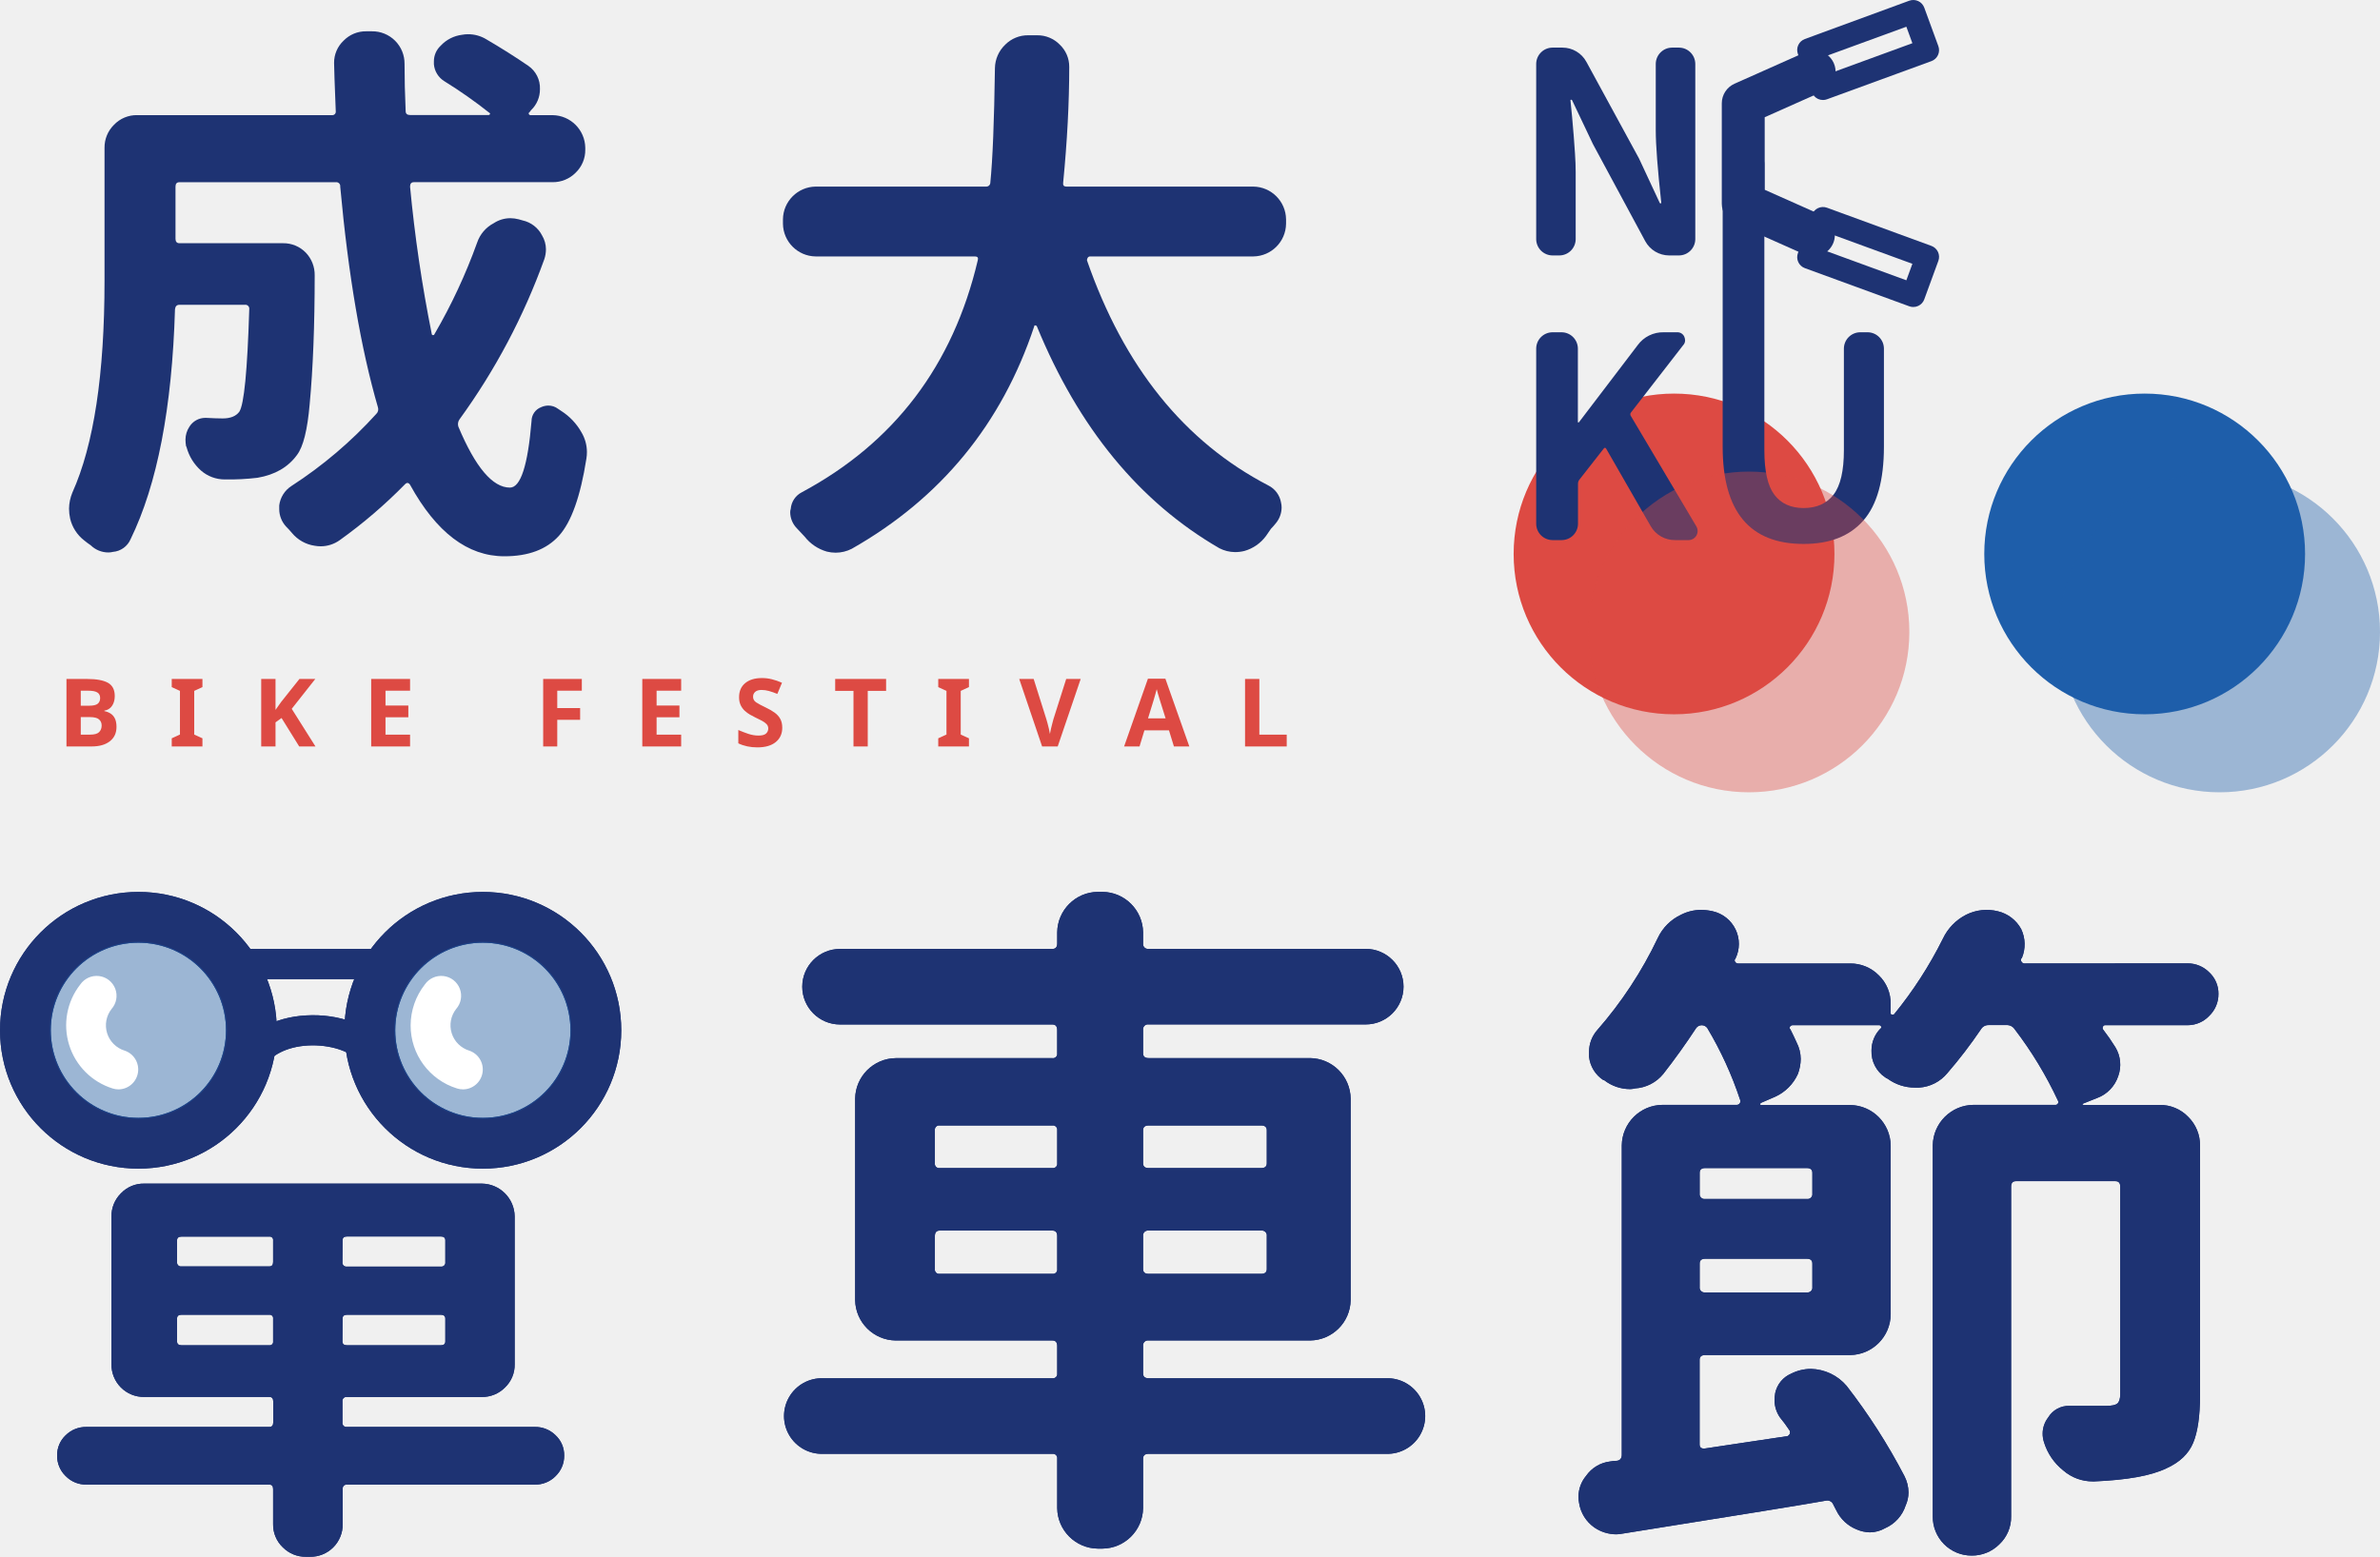
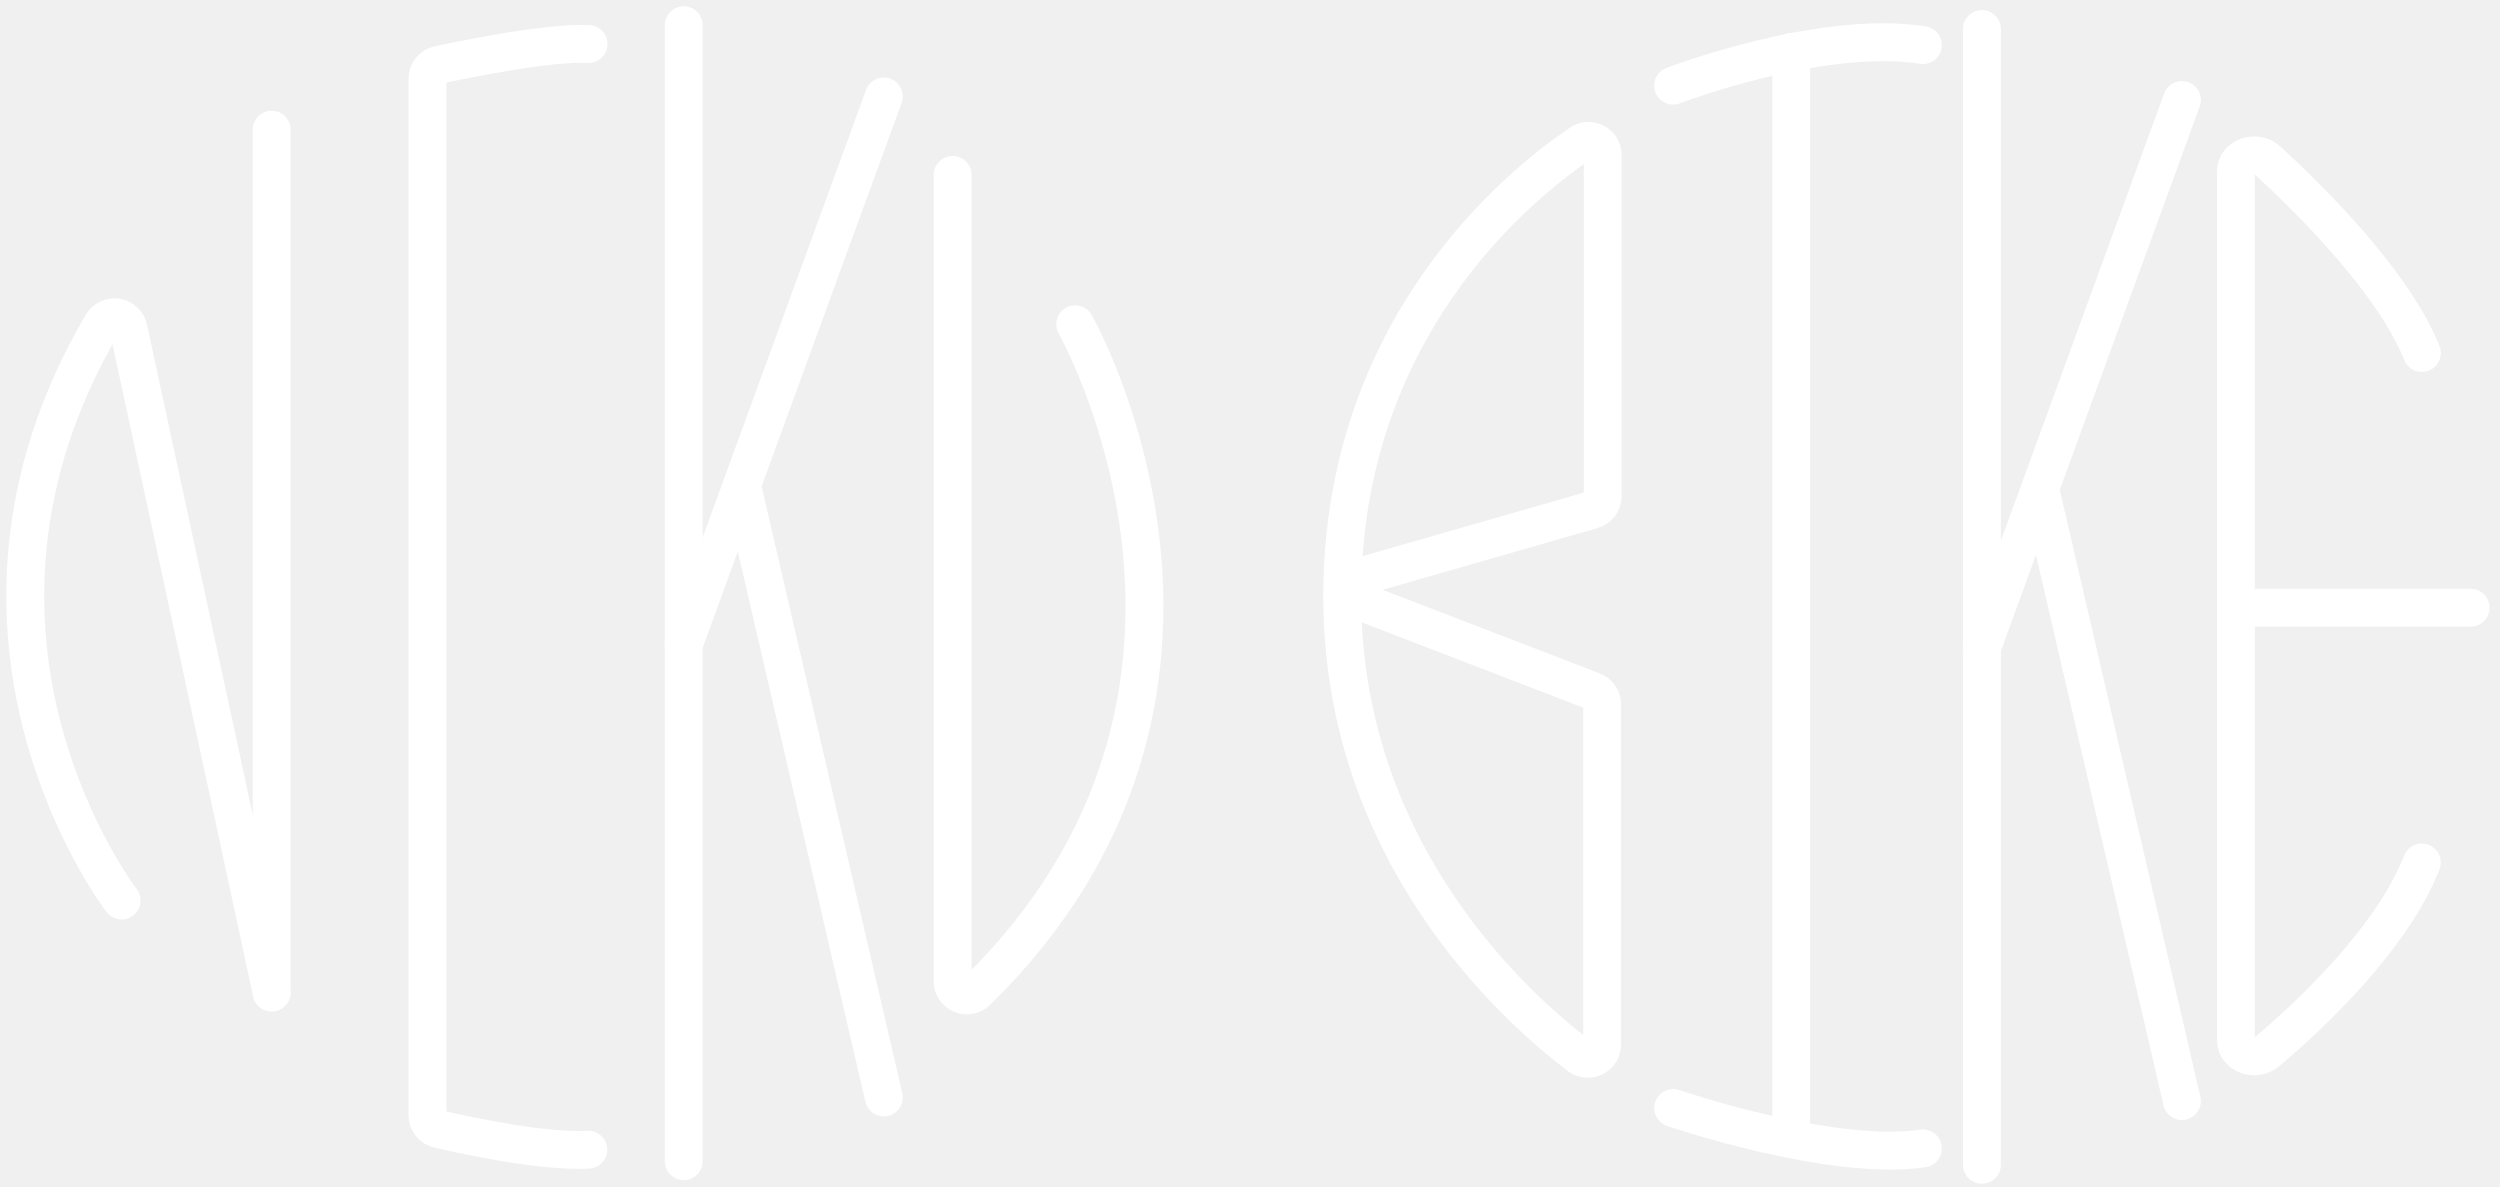
- <svg xmlns="http://www.w3.org/2000/svg" viewBox="0 0 837 547.69">
-   <defs>
-     <style>
-       .cls-1 {
-         fill: #1e3373;
-       }
- 
-       .cls-2, .cls-4, .cls-6 {
-         fill: #dd4a43;
-       }
- 
-       .cls-3, .cls-5 {
-         fill: #1e5eaa;
-       }
- 
-       .cls-4, .cls-5 {
-         opacity: 0.4;
-       }
- 
-       .cls-6 {
-         font-size: 33.23px;
-         font-family: GenYoGothicTW-Bold-TTF, GenYoGothic TW TTF;
-         font-weight: 700;
-         letter-spacing: 0.5em;
-       }
- 
-       .cls-7 {
-         fill: #fff;
-       }
-     </style>
-   </defs>
-   <g id="圖層_2" data-name="圖層 2">
-     <g id="圖層_4" data-name="圖層 4">
-       <g>
-         <path class="cls-1" d="M487.55,484.85a13.3,13.3,0,1,1,0,26.59H403.94c-1.3,0-1.94.56-1.94,1.69v17.4a14.43,14.43,0,0,1-14.25,14.25h-1.7a14.43,14.43,0,0,1-14.25-14.25v-17.4a1.5,1.5,0,0,0-1.69-1.69H289.39a13.3,13.3,0,1,1,0-26.59h80.72a1.5,1.5,0,0,0,1.69-1.69V473.5c0-1.29-.57-1.94-1.69-1.94H315a14.43,14.43,0,0,1-14.26-14.25V386.5A14.45,14.45,0,0,1,315,372.24h55.1a1.5,1.5,0,0,0,1.69-1.69v-8.21c0-1.29-.57-1.94-1.69-1.94H295.43a13.29,13.29,0,1,1,0-26.58h74.68c1.12,0,1.69-.64,1.69-1.93V328a14.43,14.43,0,0,1,14.25-14.25h1.7A14.43,14.43,0,0,1,402,328v3.87a1.71,1.71,0,0,0,1.94,1.93H480.3a13.29,13.29,0,1,1,0,26.58H403.94a1.71,1.71,0,0,0-1.94,1.94v8.21c0,1.13.64,1.69,1.94,1.69h56.78A14.45,14.45,0,0,1,475,386.5v70.81a14.43,14.43,0,0,1-14.26,14.25H403.94A1.71,1.71,0,0,0,402,473.5v9.66c0,1.13.64,1.69,1.94,1.69ZM330.47,395.93a1.49,1.49,0,0,0-1.69,1.69v11.6a1.49,1.49,0,0,0,1.69,1.69h39.64a1.5,1.5,0,0,0,1.69-1.69v-11.6a1.5,1.5,0,0,0-1.69-1.69Zm-1.69,50.5a1.49,1.49,0,0,0,1.69,1.69h39.64a1.5,1.5,0,0,0,1.69-1.69v-11.6c0-1.29-.57-1.93-1.69-1.93H330.47c-1.13,0-1.69.64-1.69,1.93ZM445.5,397.62c0-1.13-.65-1.69-1.93-1.69H403.94c-1.3,0-1.94.56-1.94,1.69v11.6c0,1.13.64,1.69,1.94,1.69h39.63c1.28,0,1.93-.56,1.93-1.69Zm-1.93,50.5c1.28,0,1.93-.56,1.93-1.69v-11.6a1.71,1.71,0,0,0-1.93-1.93H403.94a1.71,1.71,0,0,0-1.94,1.93v11.6c0,1.13.64,1.69,1.94,1.69Z" />
-         <path class="cls-1" d="M769.32,338.9a10.65,10.65,0,0,1,7.61,3.14,10.18,10.18,0,0,1,3.26,7.61,10.57,10.57,0,0,1-3.26,7.73,10.42,10.42,0,0,1-7.61,3.27h-29a.77.77,0,0,0-.73.48,1,1,0,0,0,0,1,74,74,0,0,1,4.35,6.28,11.81,11.81,0,0,1,1,10.15,12.31,12.31,0,0,1-7.49,7.73l-4.84,1.93a.22.22,0,0,0-.24.25c0,.16.16.24.49.24h26.58a13.62,13.62,0,0,1,10.15,4.23,13.89,13.89,0,0,1,4.11,10v88q0,10.88-2.42,16.67t-9.43,8.94q-8,3.87-25.37,4.59H736a15.7,15.7,0,0,1-10.39-3.86,20.29,20.29,0,0,1-6.77-9.91,9.7,9.7,0,0,1-.48-3.14,9.29,9.29,0,0,1,1.93-5.56,8.43,8.43,0,0,1,7.49-4.11h13q2.9,0,3.87-.84t1-3.27v-73c0-1.28-.56-1.93-1.69-1.93h-35c-1.13,0-1.69.65-1.69,1.93v116a13.09,13.09,0,0,1-4.11,9.78,13.56,13.56,0,0,1-9.78,4,13.62,13.62,0,0,1-13.66-13.77V402.93a14.45,14.45,0,0,1,14.26-14.25h28.76a1,1,0,0,0,1-.49,1,1,0,0,0,0-1,135.93,135.93,0,0,0-15.22-25.13,3.25,3.25,0,0,0-2.9-1.45h-6.28a3,3,0,0,0-2.66,1.45,164.24,164.24,0,0,1-11.84,15.46,14,14,0,0,1-9.91,5.08h-1.45a16.12,16.12,0,0,1-9.67-3.15A2.56,2.56,0,0,1,663,379a10.84,10.84,0,0,1-4.83-9.42,11,11,0,0,1,3.14-7.74.47.47,0,0,0,.24-.72.77.77,0,0,0-.73-.48h-30.2a1.27,1.27,0,0,0-1.09.48.67.67,0,0,0,.12,1c.81,1.61,1.53,3.14,2.18,4.59a12.92,12.92,0,0,1,1.45,5.8,15.54,15.54,0,0,1-1,5.31,16,16,0,0,1-8,8L619.25,388a.71.71,0,0,0-.24.49q0,.24.48.24h31.17a14.45,14.45,0,0,1,14.26,14.25v59.45a14.45,14.45,0,0,1-14.26,14.26h-51c-1.3,0-1.94.57-1.94,1.69v29.72c0,1.13.64,1.61,1.94,1.45l29-4.35a1.5,1.5,0,0,0,.73-.72,1.57,1.57,0,0,0,0-1.21,51.32,51.32,0,0,0-3.38-4.59,10.66,10.66,0,0,1-1.94-6,16.39,16.39,0,0,1,.24-2.66,9.56,9.56,0,0,1,5.56-6.77,15.6,15.6,0,0,1,7-1.69,16.95,16.95,0,0,1,12.57,6,209.49,209.49,0,0,1,20.29,31.66,12.83,12.83,0,0,1,1.45,5.8,11.24,11.24,0,0,1-1,4.59,13.15,13.15,0,0,1-7.25,8,11,11,0,0,1-5.32,1.45,12.43,12.43,0,0,1-4.59-1,13.54,13.54,0,0,1-7.25-6.77c-.32-.64-.64-1.29-1-1.93a2.28,2.28,0,0,0-2.65-1.45q-9.19,1.68-71.53,11.6a11.4,11.4,0,0,1-2.18.24,13.7,13.7,0,0,1-7.73-2.42,12.88,12.88,0,0,1-5.32-8.45,12.41,12.41,0,0,1-.24-2.42,11.48,11.48,0,0,1,2.66-7.25,12,12,0,0,1,8.46-5.08,13.13,13.13,0,0,1,2.41-.24c1.13-.15,1.7-.88,1.7-2.17V402.93a14.43,14.43,0,0,1,14.25-14.25h26.1a1.26,1.26,0,0,0,1.09-.49A1.24,1.24,0,0,0,612,387a127.11,127.11,0,0,0-11.6-25.38,2.43,2.43,0,0,0-3.87,0q-5.55,8.46-11.6,16.19a13.9,13.9,0,0,1-9.9,5.08,7.2,7.2,0,0,1-1.69.24,14.78,14.78,0,0,1-9.19-3.14h-.24a11.25,11.25,0,0,1-5.07-8.22v-1.69a11.51,11.51,0,0,1,2.9-7.73A141.18,141.18,0,0,0,583,330a17,17,0,0,1,8.22-8.22,15.57,15.57,0,0,1,7-1.69,19.09,19.09,0,0,1,4.1.48,11.77,11.77,0,0,1,8,16.68.79.79,0,0,0-.12,1.08,1.17,1.17,0,0,0,1.08.61h39.39a13.93,13.93,0,0,1,10,4.1,13.62,13.62,0,0,1,4.23,10.15v3.15a.55.55,0,0,0,.36.6,1.12,1.12,0,0,0,.85-.12,142.62,142.62,0,0,0,17.16-26.58,18.09,18.09,0,0,1,8.21-8.46,16.2,16.2,0,0,1,11.12-1.21,12.63,12.63,0,0,1,8.22,6.28,12.5,12.5,0,0,1,.24,10.15l-.24.25a1,1,0,0,0,.12,1.08,1.17,1.17,0,0,0,1.08.61ZM635.44,421.78a1.7,1.7,0,0,0,1.93-1.93V412.6c0-1.12-.64-1.69-1.93-1.69H599.68c-1.3,0-1.94.57-1.94,1.69v7.25a1.71,1.71,0,0,0,1.94,1.93Zm-37.7,30.94a1.71,1.71,0,0,0,1.94,1.93h35.76a1.7,1.7,0,0,0,1.93-1.93V444.5c0-1.13-.64-1.69-1.93-1.69H599.68c-1.3,0-1.94.56-1.94,1.69Z" />
-         <g>
-           <g>
-             <path class="cls-1" d="M48.67,313.77a48.67,48.67,0,1,0,48.68,48.67A48.67,48.67,0,0,0,48.67,313.77Zm0,79.48a30.81,30.81,0,1,1,30.81-30.81A30.81,30.81,0,0,1,48.67,393.25Z" />
-             <path class="cls-1" d="M169.81,313.77a48.67,48.67,0,1,0,48.67,48.67A48.68,48.68,0,0,0,169.81,313.77Zm0,79.48a30.81,30.81,0,1,1,30.81-30.81A30.8,30.8,0,0,1,169.81,393.25Z" />
-             <g>
-               <line class="cls-1" x1="84.37" y1="339.14" x2="135.12" y2="339.14" />
-               <rect class="cls-1" x="84.38" y="333.84" width="50.74" height="10.6" />
-             </g>
-           </g>
-           <path class="cls-1" d="M92.72,375.55l-9.28-5.13c4.29-7.76,13.11-12.58,24.21-13.21,11.67-.67,22.44,3.39,27.39,10.35l-8.63,6.15c-2.76-3.87-10.4-6.36-18.16-5.92C101,368.21,95.17,371.11,92.72,375.55Z" />
-           <path class="cls-1" d="M195.39,504.91a10.12,10.12,0,0,0-7.32-2.93H122a1.39,1.39,0,0,1-1.57-1.57V493a1.38,1.38,0,0,1,1.57-1.56h47.47a11.27,11.27,0,0,0,8.11-3.32A11,11,0,0,0,181,479.9v-52a11.68,11.68,0,0,0-11.53-11.52H50.73a11,11,0,0,0-8.2,3.42,11.22,11.22,0,0,0-3.33,8.1v52a11.36,11.36,0,0,0,11.53,11.53h44c.91,0,1.36.52,1.36,1.56v7.42c0,1-.45,1.57-1.36,1.57H30.41a10.12,10.12,0,0,0-7.32,2.93,9.54,9.54,0,0,0-3,7.13,9.83,9.83,0,0,0,3,7.22,9.93,9.93,0,0,0,7.32,3H94.69c.91,0,1.36.52,1.36,1.57v12.3a11,11,0,0,0,3.42,8.21,11.26,11.26,0,0,0,8.11,3.32H109a11.34,11.34,0,0,0,11.52-11.53v-12.3a1.39,1.39,0,0,1,1.57-1.57h66a9.93,9.93,0,0,0,7.32-3,9.83,9.83,0,0,0,3-7.22A9.54,9.54,0,0,0,195.39,504.91Zm-74.92-68.58c0-.9.52-1.36,1.57-1.36h33c1,0,1.57.46,1.57,1.36V444a1.39,1.39,0,0,1-1.57,1.57H122a1.39,1.39,0,0,1-1.57-1.57Zm0,27.55c0-.91.52-1.37,1.57-1.37h33c1,0,1.57.46,1.57,1.37v8c0,.91-.53,1.37-1.57,1.37H122c-1.05,0-1.57-.46-1.57-1.37Zm-24.42,8a1.21,1.21,0,0,1-1.36,1.37H63.82c-1,0-1.56-.46-1.56-1.37v-8c0-.91.52-1.37,1.56-1.37H94.69a1.21,1.21,0,0,1,1.36,1.37Zm0-27.94c0,1.05-.45,1.57-1.36,1.57H63.82A1.38,1.38,0,0,1,62.26,444v-7.62c0-.9.52-1.36,1.56-1.36H94.69a1.2,1.2,0,0,1,1.36,1.36Z" />
-         </g>
-       </g>
-       <path class="cls-1" d="M487.55,484.85a13.3,13.3,0,1,1,0,26.59H403.94c-1.3,0-1.94.56-1.94,1.69v17.4a14.43,14.43,0,0,1-14.25,14.25h-1.7a14.43,14.43,0,0,1-14.25-14.25v-17.4a1.5,1.5,0,0,0-1.69-1.69H289.39a13.3,13.3,0,1,1,0-26.59h80.72a1.5,1.5,0,0,0,1.69-1.69V473.5c0-1.29-.57-1.94-1.69-1.94H315a14.43,14.43,0,0,1-14.26-14.25V386.5A14.45,14.45,0,0,1,315,372.24h55.1a1.5,1.5,0,0,0,1.69-1.69v-8.21c0-1.29-.57-1.94-1.69-1.94H295.43a13.29,13.29,0,1,1,0-26.58h74.68c1.12,0,1.69-.64,1.69-1.93V328a14.43,14.43,0,0,1,14.25-14.25h1.7A14.43,14.43,0,0,1,402,328v3.87a1.71,1.71,0,0,0,1.94,1.93H480.3a13.29,13.29,0,1,1,0,26.58H403.94a1.71,1.71,0,0,0-1.94,1.94v8.21c0,1.13.64,1.69,1.94,1.69h56.78A14.45,14.45,0,0,1,475,386.5v70.81a14.43,14.43,0,0,1-14.26,14.25H403.94A1.71,1.71,0,0,0,402,473.5v9.66c0,1.13.64,1.69,1.94,1.69ZM330.47,395.93a1.49,1.49,0,0,0-1.69,1.69v11.6a1.49,1.49,0,0,0,1.69,1.69h39.64a1.5,1.5,0,0,0,1.69-1.69v-11.6a1.5,1.5,0,0,0-1.69-1.69Zm-1.69,50.5a1.49,1.49,0,0,0,1.69,1.69h39.64a1.5,1.5,0,0,0,1.69-1.69v-11.6c0-1.29-.57-1.93-1.69-1.93H330.47c-1.13,0-1.69.64-1.69,1.93ZM445.5,397.62c0-1.13-.65-1.69-1.93-1.69H403.94c-1.3,0-1.94.56-1.94,1.69v11.6c0,1.13.64,1.69,1.94,1.69h39.63c1.28,0,1.93-.56,1.93-1.69Zm-1.93,50.5c1.28,0,1.93-.56,1.93-1.69v-11.6a1.71,1.71,0,0,0-1.93-1.93H403.94a1.71,1.71,0,0,0-1.94,1.93v11.6c0,1.13.64,1.69,1.94,1.69Z" />
-       <path class="cls-1" d="M769.32,338.9a10.65,10.65,0,0,1,7.61,3.14,10.18,10.18,0,0,1,3.26,7.61,10.57,10.57,0,0,1-3.26,7.73,10.42,10.42,0,0,1-7.61,3.27h-29a.77.77,0,0,0-.73.48,1,1,0,0,0,0,1,74,74,0,0,1,4.35,6.28,11.81,11.81,0,0,1,1,10.15,12.31,12.31,0,0,1-7.49,7.73l-4.84,1.93a.22.22,0,0,0-.24.25c0,.16.16.24.49.24h26.58a13.62,13.62,0,0,1,10.15,4.23,13.89,13.89,0,0,1,4.11,10v88q0,10.88-2.42,16.67t-9.43,8.94q-8,3.87-25.37,4.59H736a15.7,15.7,0,0,1-10.39-3.86,20.29,20.29,0,0,1-6.77-9.91,9.7,9.7,0,0,1-.48-3.14,9.29,9.29,0,0,1,1.93-5.56,8.43,8.43,0,0,1,7.49-4.11h13q2.9,0,3.87-.84t1-3.27v-73c0-1.28-.56-1.93-1.69-1.93h-35c-1.13,0-1.69.65-1.69,1.93v116a13.09,13.09,0,0,1-4.11,9.78,13.56,13.56,0,0,1-9.78,4,13.62,13.62,0,0,1-13.66-13.77V402.93a14.45,14.45,0,0,1,14.26-14.25h28.76a1,1,0,0,0,1-.49,1,1,0,0,0,0-1,135.93,135.93,0,0,0-15.22-25.13,3.25,3.25,0,0,0-2.9-1.45h-6.28a3,3,0,0,0-2.66,1.45,164.24,164.24,0,0,1-11.84,15.46,14,14,0,0,1-9.91,5.08h-1.45a16.12,16.12,0,0,1-9.67-3.15A2.56,2.56,0,0,1,663,379a10.84,10.84,0,0,1-4.83-9.42,11,11,0,0,1,3.14-7.74.47.47,0,0,0,.24-.72.77.77,0,0,0-.73-.48h-30.2a1.27,1.27,0,0,0-1.09.48.67.67,0,0,0,.12,1c.81,1.61,1.53,3.14,2.18,4.59a12.92,12.92,0,0,1,1.45,5.8,15.54,15.54,0,0,1-1,5.31,16,16,0,0,1-8,8L619.25,388a.71.71,0,0,0-.24.49q0,.24.48.24h31.17a14.45,14.45,0,0,1,14.26,14.25v59.45a14.45,14.45,0,0,1-14.26,14.26h-51c-1.3,0-1.94.57-1.94,1.69v29.72c0,1.13.64,1.61,1.94,1.45l29-4.35a1.5,1.5,0,0,0,.73-.72,1.57,1.57,0,0,0,0-1.21,51.32,51.32,0,0,0-3.38-4.59,10.66,10.66,0,0,1-1.94-6,16.39,16.39,0,0,1,.24-2.66,9.56,9.56,0,0,1,5.56-6.77,15.6,15.6,0,0,1,7-1.69,16.95,16.95,0,0,1,12.57,6,209.49,209.49,0,0,1,20.29,31.66,12.83,12.83,0,0,1,1.45,5.8,11.24,11.24,0,0,1-1,4.59,13.15,13.15,0,0,1-7.25,8,11,11,0,0,1-5.32,1.45,12.43,12.43,0,0,1-4.59-1,13.54,13.54,0,0,1-7.25-6.77c-.32-.64-.64-1.29-1-1.93a2.28,2.28,0,0,0-2.65-1.45q-9.19,1.68-71.53,11.6a11.4,11.4,0,0,1-2.18.24,13.7,13.7,0,0,1-7.73-2.42,12.88,12.88,0,0,1-5.32-8.45,12.41,12.41,0,0,1-.24-2.42,11.48,11.48,0,0,1,2.66-7.25,12,12,0,0,1,8.46-5.08,13.13,13.13,0,0,1,2.41-.24c1.13-.15,1.7-.88,1.7-2.17V402.93a14.43,14.43,0,0,1,14.25-14.25h26.1a1.26,1.26,0,0,0,1.09-.49A1.24,1.24,0,0,0,612,387a127.11,127.11,0,0,0-11.6-25.38,2.43,2.43,0,0,0-3.87,0q-5.55,8.46-11.6,16.19a13.9,13.9,0,0,1-9.9,5.08,7.2,7.2,0,0,1-1.69.24,14.78,14.78,0,0,1-9.19-3.14h-.24a11.25,11.25,0,0,1-5.07-8.22v-1.69a11.51,11.51,0,0,1,2.9-7.73A141.18,141.18,0,0,0,583,330a17,17,0,0,1,8.22-8.22,15.57,15.57,0,0,1,7-1.69,19.09,19.09,0,0,1,4.1.48,11.77,11.77,0,0,1,8,16.68.79.79,0,0,0-.12,1.08,1.17,1.17,0,0,0,1.08.61h39.39a13.93,13.93,0,0,1,10,4.1,13.62,13.62,0,0,1,4.23,10.15v3.15a.55.55,0,0,0,.36.6,1.12,1.12,0,0,0,.85-.12,142.62,142.62,0,0,0,17.16-26.58,18.09,18.09,0,0,1,8.21-8.46,16.2,16.2,0,0,1,11.12-1.21,12.63,12.63,0,0,1,8.22,6.28,12.5,12.5,0,0,1,.24,10.15l-.24.25a1,1,0,0,0,.12,1.08,1.17,1.17,0,0,0,1.08.61ZM635.44,421.78a1.7,1.7,0,0,0,1.93-1.93V412.6c0-1.12-.64-1.69-1.93-1.69H599.68c-1.3,0-1.94.57-1.94,1.69v7.25a1.71,1.71,0,0,0,1.94,1.93Zm-37.7,30.94a1.71,1.71,0,0,0,1.94,1.93h35.76a1.7,1.7,0,0,0,1.93-1.93V444.5c0-1.13-.64-1.69-1.93-1.69H599.68c-1.3,0-1.94.56-1.94,1.69Z" />
-       <g>
-         <g>
-           <path class="cls-1" d="M48.67,313.77a48.67,48.67,0,1,0,48.68,48.67A48.67,48.67,0,0,0,48.67,313.77Zm0,79.48a30.81,30.81,0,1,1,30.81-30.81A30.81,30.81,0,0,1,48.67,393.25Z" />
-           <path class="cls-1" d="M169.81,313.77a48.67,48.67,0,1,0,48.67,48.67A48.68,48.68,0,0,0,169.81,313.77Zm0,79.48a30.81,30.81,0,1,1,30.81-30.81A30.8,30.8,0,0,1,169.81,393.25Z" />
-           <g>
-             <line class="cls-1" x1="84.37" y1="339.14" x2="135.12" y2="339.14" />
-             <rect class="cls-1" x="84.38" y="333.84" width="50.74" height="10.6" />
-           </g>
-         </g>
-         <path class="cls-1" d="M92.72,375.55l-9.28-5.13c4.29-7.76,13.11-12.58,24.21-13.21,11.67-.67,22.44,3.39,27.39,10.35l-8.63,6.15c-2.76-3.87-10.4-6.36-18.16-5.92C101,368.21,95.17,371.11,92.72,375.55Z" />
-         <path class="cls-1" d="M195.39,504.91a10.12,10.12,0,0,0-7.32-2.93H122a1.39,1.39,0,0,1-1.57-1.57V493a1.38,1.38,0,0,1,1.57-1.56h47.47a11.27,11.27,0,0,0,8.11-3.32A11,11,0,0,0,181,479.9v-52a11.68,11.68,0,0,0-11.53-11.52H50.73a11,11,0,0,0-8.2,3.42,11.22,11.22,0,0,0-3.33,8.1v52a11.36,11.36,0,0,0,11.53,11.53h44c.91,0,1.36.52,1.36,1.56v7.42c0,1-.45,1.57-1.36,1.57H30.41a10.12,10.12,0,0,0-7.32,2.93,9.54,9.54,0,0,0-3,7.13,9.83,9.83,0,0,0,3,7.22,9.93,9.93,0,0,0,7.32,3H94.69c.91,0,1.36.52,1.36,1.57v12.3a11,11,0,0,0,3.42,8.21,11.26,11.26,0,0,0,8.11,3.32H109a11.34,11.34,0,0,0,11.52-11.53v-12.3a1.39,1.39,0,0,1,1.57-1.57h66a9.93,9.93,0,0,0,7.32-3,9.83,9.83,0,0,0,3-7.22A9.54,9.54,0,0,0,195.39,504.91Zm-74.92-68.58c0-.9.52-1.36,1.57-1.36h33c1,0,1.57.46,1.57,1.36V444a1.39,1.39,0,0,1-1.57,1.57H122a1.39,1.39,0,0,1-1.57-1.57Zm0,27.55c0-.91.52-1.37,1.57-1.37h33c1,0,1.57.46,1.57,1.37v8c0,.91-.53,1.37-1.57,1.37H122c-1.05,0-1.57-.46-1.57-1.37Zm-24.42,8a1.21,1.21,0,0,1-1.36,1.37H63.82c-1,0-1.56-.46-1.56-1.37v-8c0-.91.52-1.37,1.56-1.37H94.69a1.21,1.21,0,0,1,1.36,1.37Zm0-27.94c0,1.05-.45,1.57-1.36,1.57H63.82A1.38,1.38,0,0,1,62.26,444v-7.62c0-.9.52-1.36,1.56-1.36H94.69a1.2,1.2,0,0,1,1.36,1.36Z" />
-       </g>
-       <path class="cls-1" d="M167.8,85.34a12.09,12.09,0,0,1,5.85-6.83,10.62,10.62,0,0,1,5.85-1.75,12.13,12.13,0,0,1,2.93.39l1.36.39a10.1,10.1,0,0,1,6.83,5.26A9.55,9.55,0,0,1,192,87.68a11,11,0,0,1-.58,3.51,226.09,226.09,0,0,1-29.84,56.36,2.91,2.91,0,0,0-.39,2.53q9,21.45,18.14,21.45,5.66,0,7.6-23.4a5.24,5.24,0,0,1,3.32-4.87,6.46,6.46,0,0,1,2.53-.59,5.7,5.7,0,0,1,3.51,1.17l1.17.78a21.24,21.24,0,0,1,7,7.41,13.63,13.63,0,0,1,1.95,7,14.2,14.2,0,0,1-.19,2.34q-3.12,19.89-9.65,27.11t-19.21,7.21q-19.31,0-33.15-25.15c-.52-.78-1.11-.85-1.76-.2a173.85,173.85,0,0,1-23,19.7,11.5,11.5,0,0,1-6.63,2.14,11.75,11.75,0,0,1-2.14-.19,12.77,12.77,0,0,1-8-4.49c-.65-.78-1.36-1.56-2.14-2.34a9.06,9.06,0,0,1-2.34-6v-1.37a9.52,9.52,0,0,1,4.29-6.82,150.62,150.62,0,0,0,29.83-25.35,2.23,2.23,0,0,0,.59-2.34q-9-31-13.26-77.62a1.38,1.38,0,0,0-1.56-1.56h-55c-.91,0-1.37.52-1.37,1.56V84c0,1,.46,1.56,1.37,1.56H99.55a10.93,10.93,0,0,1,8,3.32,11.28,11.28,0,0,1,3.12,8q0,26.32-1.76,45.25-1.17,13.65-4.48,17.94-4.68,6.43-13.85,8a83.58,83.58,0,0,1-11.5.59,12.68,12.68,0,0,1-8.39-3.12,16.86,16.86,0,0,1-5.07-8.19.6.6,0,0,0-.19-.39,14.22,14.22,0,0,1-.2-2.34,8.25,8.25,0,0,1,1.37-4.49A6.56,6.56,0,0,1,72.25,147h.2q3.51.19,5.85.2,4.1,0,5.85-2.34,2.52-3.7,3.51-36.08a1.38,1.38,0,0,0-1.56-1.56h-23c-.91,0-1.44.52-1.56,1.56Q60,160.8,45.93,189.67a7.42,7.42,0,0,1-6.24,4.48,6.48,6.48,0,0,1-1.56.2,8.92,8.92,0,0,1-6.24-2.54,27.35,27.35,0,0,1-2.34-1.75,13.65,13.65,0,0,1-4.88-7.61,16.14,16.14,0,0,1-.39-3.51,15.17,15.17,0,0,1,1.17-5.65q11.31-25.15,11.31-74.5V52a11.19,11.19,0,0,1,3.32-8.09,11,11,0,0,1,8.19-3.41h68.44a1.21,1.21,0,0,0,1.37-1.37q-.58-14.43-.59-17a10.64,10.64,0,0,1,3.32-7.8,10.89,10.89,0,0,1,8-3.32h1.95a11.34,11.34,0,0,1,11.51,11.51q0,7.61.39,16.57c0,.91.52,1.37,1.56,1.37H171.9c.13,0,.26-.1.39-.29s.06-.36-.2-.49A166.71,166.71,0,0,0,156.3,28.59a7.79,7.79,0,0,1-3.71-6v-1a7.5,7.5,0,0,1,2.34-5.46,12.36,12.36,0,0,1,7.61-3.9,10.74,10.74,0,0,1,2-.19,12.25,12.25,0,0,1,6.43,1.75q8,4.68,14.82,9.36a9.49,9.49,0,0,1,4.1,8.19,10.11,10.11,0,0,1-3.12,7.41l-.59.78a.39.39,0,0,0-.19.59.62.62,0,0,0,.58.39h7.8A11.65,11.65,0,0,1,205.83,52v.59a11,11,0,0,1-3.41,8.19,11.24,11.24,0,0,1-8.1,3.31H145.57c-.91,0-1.36.52-1.36,1.56a501.24,501.24,0,0,0,7.6,51.68.51.51,0,0,0,1,.19A195.23,195.23,0,0,0,167.8,85.34Z" />
-       <path class="cls-1" d="M452.28,78.71a11.65,11.65,0,0,1-11.51,11.5H383.44a1,1,0,0,0-.87.39,1.59,1.59,0,0,0-.3,1q19.5,56.16,63.77,79.17a8.27,8.27,0,0,1,4.48,6.05,7.2,7.2,0,0,1,.2,1.75,8.78,8.78,0,0,1-2,5.46,23.84,23.84,0,0,1-1.76,2c-.52.78-1.1,1.63-1.75,2.54a14.26,14.26,0,0,1-7.61,5.26,13.59,13.59,0,0,1-3.31.39,12.24,12.24,0,0,1-5.46-1.36q-42.12-24.37-64.16-78a.62.62,0,0,0-.58-.39.34.34,0,0,0-.39.39q-17.16,51.5-64.16,78.2a12.48,12.48,0,0,1-5.65,1.37,12.76,12.76,0,0,1-3.12-.39,15.23,15.23,0,0,1-7.8-5.27c-.91-1-1.83-2-2.73-2.92a8.15,8.15,0,0,1-2.34-5.66,3.67,3.67,0,0,1,.19-1.17,7.18,7.18,0,0,1,3.9-5.85Q330.79,147,343.86,91.58c.26-.91-.07-1.37-1-1.37h-56a11.65,11.65,0,0,1-11.51-11.5V77.15a11.66,11.66,0,0,1,11.51-11.51h59.86a1.42,1.42,0,0,0,1.56-1.36Q349.51,52,349.9,23.91a11.67,11.67,0,0,1,3.61-8.19,11.2,11.2,0,0,1,8.09-3.31h3.12a10.92,10.92,0,0,1,8,3.31,10.68,10.68,0,0,1,3.31,7.8q0,18.92-2.14,40.76c-.13.91.26,1.36,1.17,1.36h65.71a11.66,11.66,0,0,1,11.51,11.51Z" />
-       <circle class="cls-2" cx="588.73" cy="194.87" r="56.41" />
-       <circle class="cls-3" cx="754.24" cy="194.87" r="56.41" />
-       <path class="cls-1" d="M545.94,89.86a5.77,5.77,0,0,1-5.69-5.69V22.44a5.77,5.77,0,0,1,5.69-5.69h3.57a9.57,9.57,0,0,1,8.39,5l18.51,34,7.24,15.53a.36.36,0,0,0,.34.29c.16,0,.24-.1.24-.29q-1.93-17.74-1.93-25.37V22.44A5.77,5.77,0,0,1,588,16.75h2.51a5.77,5.77,0,0,1,5.69,5.69V84.17a5.77,5.77,0,0,1-5.69,5.69H587a9.59,9.59,0,0,1-8.39-5L560.21,50.7l-7.33-15.43a.34.34,0,0,0-.34-.19c-.16,0-.24.06-.24.19q.19,1.45.58,5.89c.26,3,.45,5.22.58,6.79s.27,3.59.43,6,.25,4.63.25,6.56V84.17a5.77,5.77,0,0,1-5.69,5.69Z" />
-       <path class="cls-1" d="M545.94,190a5.77,5.77,0,0,1-5.69-5.69V122.58a5.77,5.77,0,0,1,5.69-5.69h3.28a5.77,5.77,0,0,1,5.69,5.69v25.85c0,.13.05.19.14.19a.32.32,0,0,0,.24-.09l20.64-27.1a11,11,0,0,1,9.17-4.54h4.72a2.62,2.62,0,0,1,2.51,1.55,3.45,3.45,0,0,1,.29,1.35,2.47,2.47,0,0,1-.68,1.64l-18.32,23.63a1,1,0,0,0-.1,1.25l23,38.77a3.2,3.2,0,0,1-2.7,4.92h-4.73a9.77,9.77,0,0,1-8.58-4.92l-15.63-27.2q-.39-.67-.87-.09l-8.68,11.09a2.4,2.4,0,0,0-.38,1.35v14.08a5.77,5.77,0,0,1-5.69,5.69Z" />
-       <path class="cls-1" d="M634.28,191.35q-28.46,0-28.45-34.24V57.7A5.77,5.77,0,0,1,611.52,52h3.28a5.77,5.77,0,0,1,5.69,5.69V158.37q0,11,3.52,15.67t10.27,4.68q6.94,0,10.56-4.73t3.62-15.62V122.58a5.77,5.77,0,0,1,5.69-5.69h2.7a5.77,5.77,0,0,1,5.69,5.69v34.53q0,17.74-7.23,26T634.28,191.35Z" />
-       <path class="cls-1" d="M641.1,35.18a4.2,4.2,0,0,1-1.74-.38,4.15,4.15,0,0,1-2.13-2.32L632.29,19a4.11,4.11,0,0,1,2.45-5.28L671.45.25a4.11,4.11,0,0,1,5.28,2.45l4.95,13.53a4.11,4.11,0,0,1-2.45,5.28L642.51,34.93A4.07,4.07,0,0,1,641.1,35.18ZM641.43,20l2.12,5.8,29-10.6-2.12-5.8Z" />
-       <path class="cls-1" d="M637.73,90.18a7.59,7.59,0,0,1-3.06-.65L610,78.56a7.56,7.56,0,0,1-4.48-6.9V36.34A7.55,7.55,0,0,1,610,29.45l24.69-11a7.55,7.55,0,1,1,6.13,13.79l-20.21,9V66.76l20.21,9a7.55,7.55,0,0,1-3.07,14.44Z" />
-       <path class="cls-1" d="M672.87,108a4.09,4.09,0,0,1-1.42-.25L634.74,94.33a4.11,4.11,0,0,1-2.45-5.28l4.94-13.52a4.13,4.13,0,0,1,5.28-2.46L679.23,86.5a4.1,4.1,0,0,1,2.45,5.27l-4.95,13.53a4.08,4.08,0,0,1-2.13,2.32A4,4,0,0,1,672.87,108ZM641.43,88l29,10.6,2.12-5.8-29-10.59Z" />
-       <circle class="cls-4" cx="615.07" cy="222.31" r="56.41" />
-       <circle class="cls-5" cx="780.59" cy="222.31" r="56.41" />
-       <text class="cls-6" transform="translate(20.39 262.59)">BIKE FESTIVAL</text>
-       <circle class="cls-5" cx="48.67" cy="362.44" r="31.14" />
-       <path class="cls-7" d="M41.7,383.23a6.83,6.83,0,0,1-2.08-.32,23.27,23.27,0,0,1-11.39-36.58,7,7,0,1,1,11,8.62,9.31,9.31,0,0,0,4.56,14.63,7,7,0,0,1-2.07,13.65Z" />
-       <circle class="cls-5" cx="169.81" cy="362.44" r="31.14" />
-       <path class="cls-7" d="M162.83,383.23a6.83,6.83,0,0,1-2.08-.32,23.16,23.16,0,0,1-16.34-22.22,23.4,23.4,0,0,1,5-14.36,7,7,0,1,1,11,8.62,9.31,9.31,0,0,0,4.56,14.63,7,7,0,0,1-2.07,13.65Z" />
-     </g>
-   </g>
+ <svg xmlns="http://www.w3.org/2000/svg" width="198" height="94" viewBox="0 0 198 94" fill="none">
+   <path d="M21.515 78.599V10.27" stroke="white" stroke-width="3" stroke-linecap="round" stroke-linejoin="round" />
+   <path d="M9.631 71.32C9.631 71.32 -6.459 50.496 8.088 25.684C8.205 25.486 8.378 25.328 8.586 25.231C8.794 25.134 9.027 25.102 9.253 25.14C9.48 25.178 9.689 25.284 9.854 25.444C10.019 25.603 10.132 25.809 10.177 26.034L21.515 78.6" stroke="white" stroke-width="3" stroke-linecap="round" stroke-linejoin="round" />
+   <path d="M46.61 3.484C43.436 3.341 37.118 4.629 34.745 5.133C34.492 5.187 34.267 5.326 34.105 5.527C33.943 5.728 33.854 5.978 33.855 6.236V88.324C33.854 88.579 33.94 88.826 34.098 89.026C34.257 89.225 34.478 89.365 34.727 89.421C36.958 89.944 42.974 91.243 46.593 91.059" stroke="white" stroke-width="3" stroke-linecap="round" stroke-linejoin="round" />
+   <path d="M54.152 2V91.966" stroke="white" stroke-width="3" stroke-linecap="round" stroke-linejoin="round" />
+   <path d="M69.998 7.637L54.14 51.071" stroke="white" stroke-width="3" stroke-linecap="round" stroke-linejoin="round" />
+   <path d="M69.998 86.918L58.815 38.671" stroke="white" stroke-width="3" stroke-linecap="round" stroke-linejoin="round" />
+   <path d="M75.451 13.854V77.704C75.449 77.925 75.512 78.142 75.633 78.327C75.754 78.513 75.927 78.658 76.13 78.746C76.333 78.834 76.557 78.861 76.775 78.822C76.993 78.783 77.195 78.681 77.355 78.528C101.68 54.726 85.157 25.684 85.157 25.684" stroke="white" stroke-width="3" stroke-linecap="round" stroke-linejoin="round" />
+   <path d="M191.812 27.956C189.569 22.379 183.156 15.977 179.578 12.697C178.677 11.872 177.087 12.43 177.087 13.575V82.39C177.087 83.511 178.617 84.081 179.537 83.304C183.097 80.302 189.451 74.31 191.812 68.305" stroke="white" stroke-width="3" stroke-linecap="round" stroke-linejoin="round" />
+   <path d="M177.087 48.134H195.674" stroke="white" stroke-width="3" stroke-linecap="round" stroke-linejoin="round" />
+   <path d="M141.863 4.112V89.837" stroke="white" stroke-width="3" stroke-linecap="round" stroke-linejoin="round" />
+   <path d="M107.701 47.624L126.188 54.743C126.401 54.831 126.581 54.981 126.706 55.174C126.831 55.367 126.895 55.593 126.888 55.823V82.752C126.883 82.957 126.823 83.156 126.713 83.329C126.604 83.502 126.45 83.642 126.268 83.734C126.085 83.827 125.881 83.868 125.677 83.854C125.473 83.84 125.276 83.771 125.108 83.654C120.083 79.851 106.307 67.588 106.307 47.268" stroke="white" stroke-width="3" stroke-linecap="round" stroke-linejoin="round" />
+   <path d="M156.968 2.297V92.251" stroke="white" stroke-width="3" stroke-linecap="round" stroke-linejoin="round" />
+   <path d="M172.809 7.921L156.95 51.356" stroke="white" stroke-width="3" stroke-linecap="round" stroke-linejoin="round" />
+   <path d="M172.809 87.202L161.661 39.081" stroke="white" stroke-width="3" stroke-linecap="round" stroke-linejoin="round" />
+   <path d="M106.302 47.268C106.302 26.058 120.173 14.744 125.156 11.368C125.326 11.247 125.526 11.176 125.734 11.162C125.942 11.148 126.15 11.192 126.334 11.29C126.519 11.387 126.673 11.533 126.779 11.712C126.885 11.892 126.939 12.097 126.936 12.305V39.294C126.936 39.539 126.857 39.778 126.709 39.974C126.561 40.17 126.353 40.312 126.117 40.38L107.53 45.719" stroke="white" stroke-width="3" stroke-linecap="round" stroke-linejoin="round" />
+   <path d="M132.513 6.782C132.513 6.782 144.224 2.296 152.293 3.572" stroke="white" stroke-width="3" stroke-linecap="round" stroke-linejoin="round" />
+   <path d="M152.293 90.957C145.014 92.031 132.513 87.753 132.513 87.753" stroke="white" stroke-width="3" stroke-linecap="round" stroke-linejoin="round" />
</svg>
